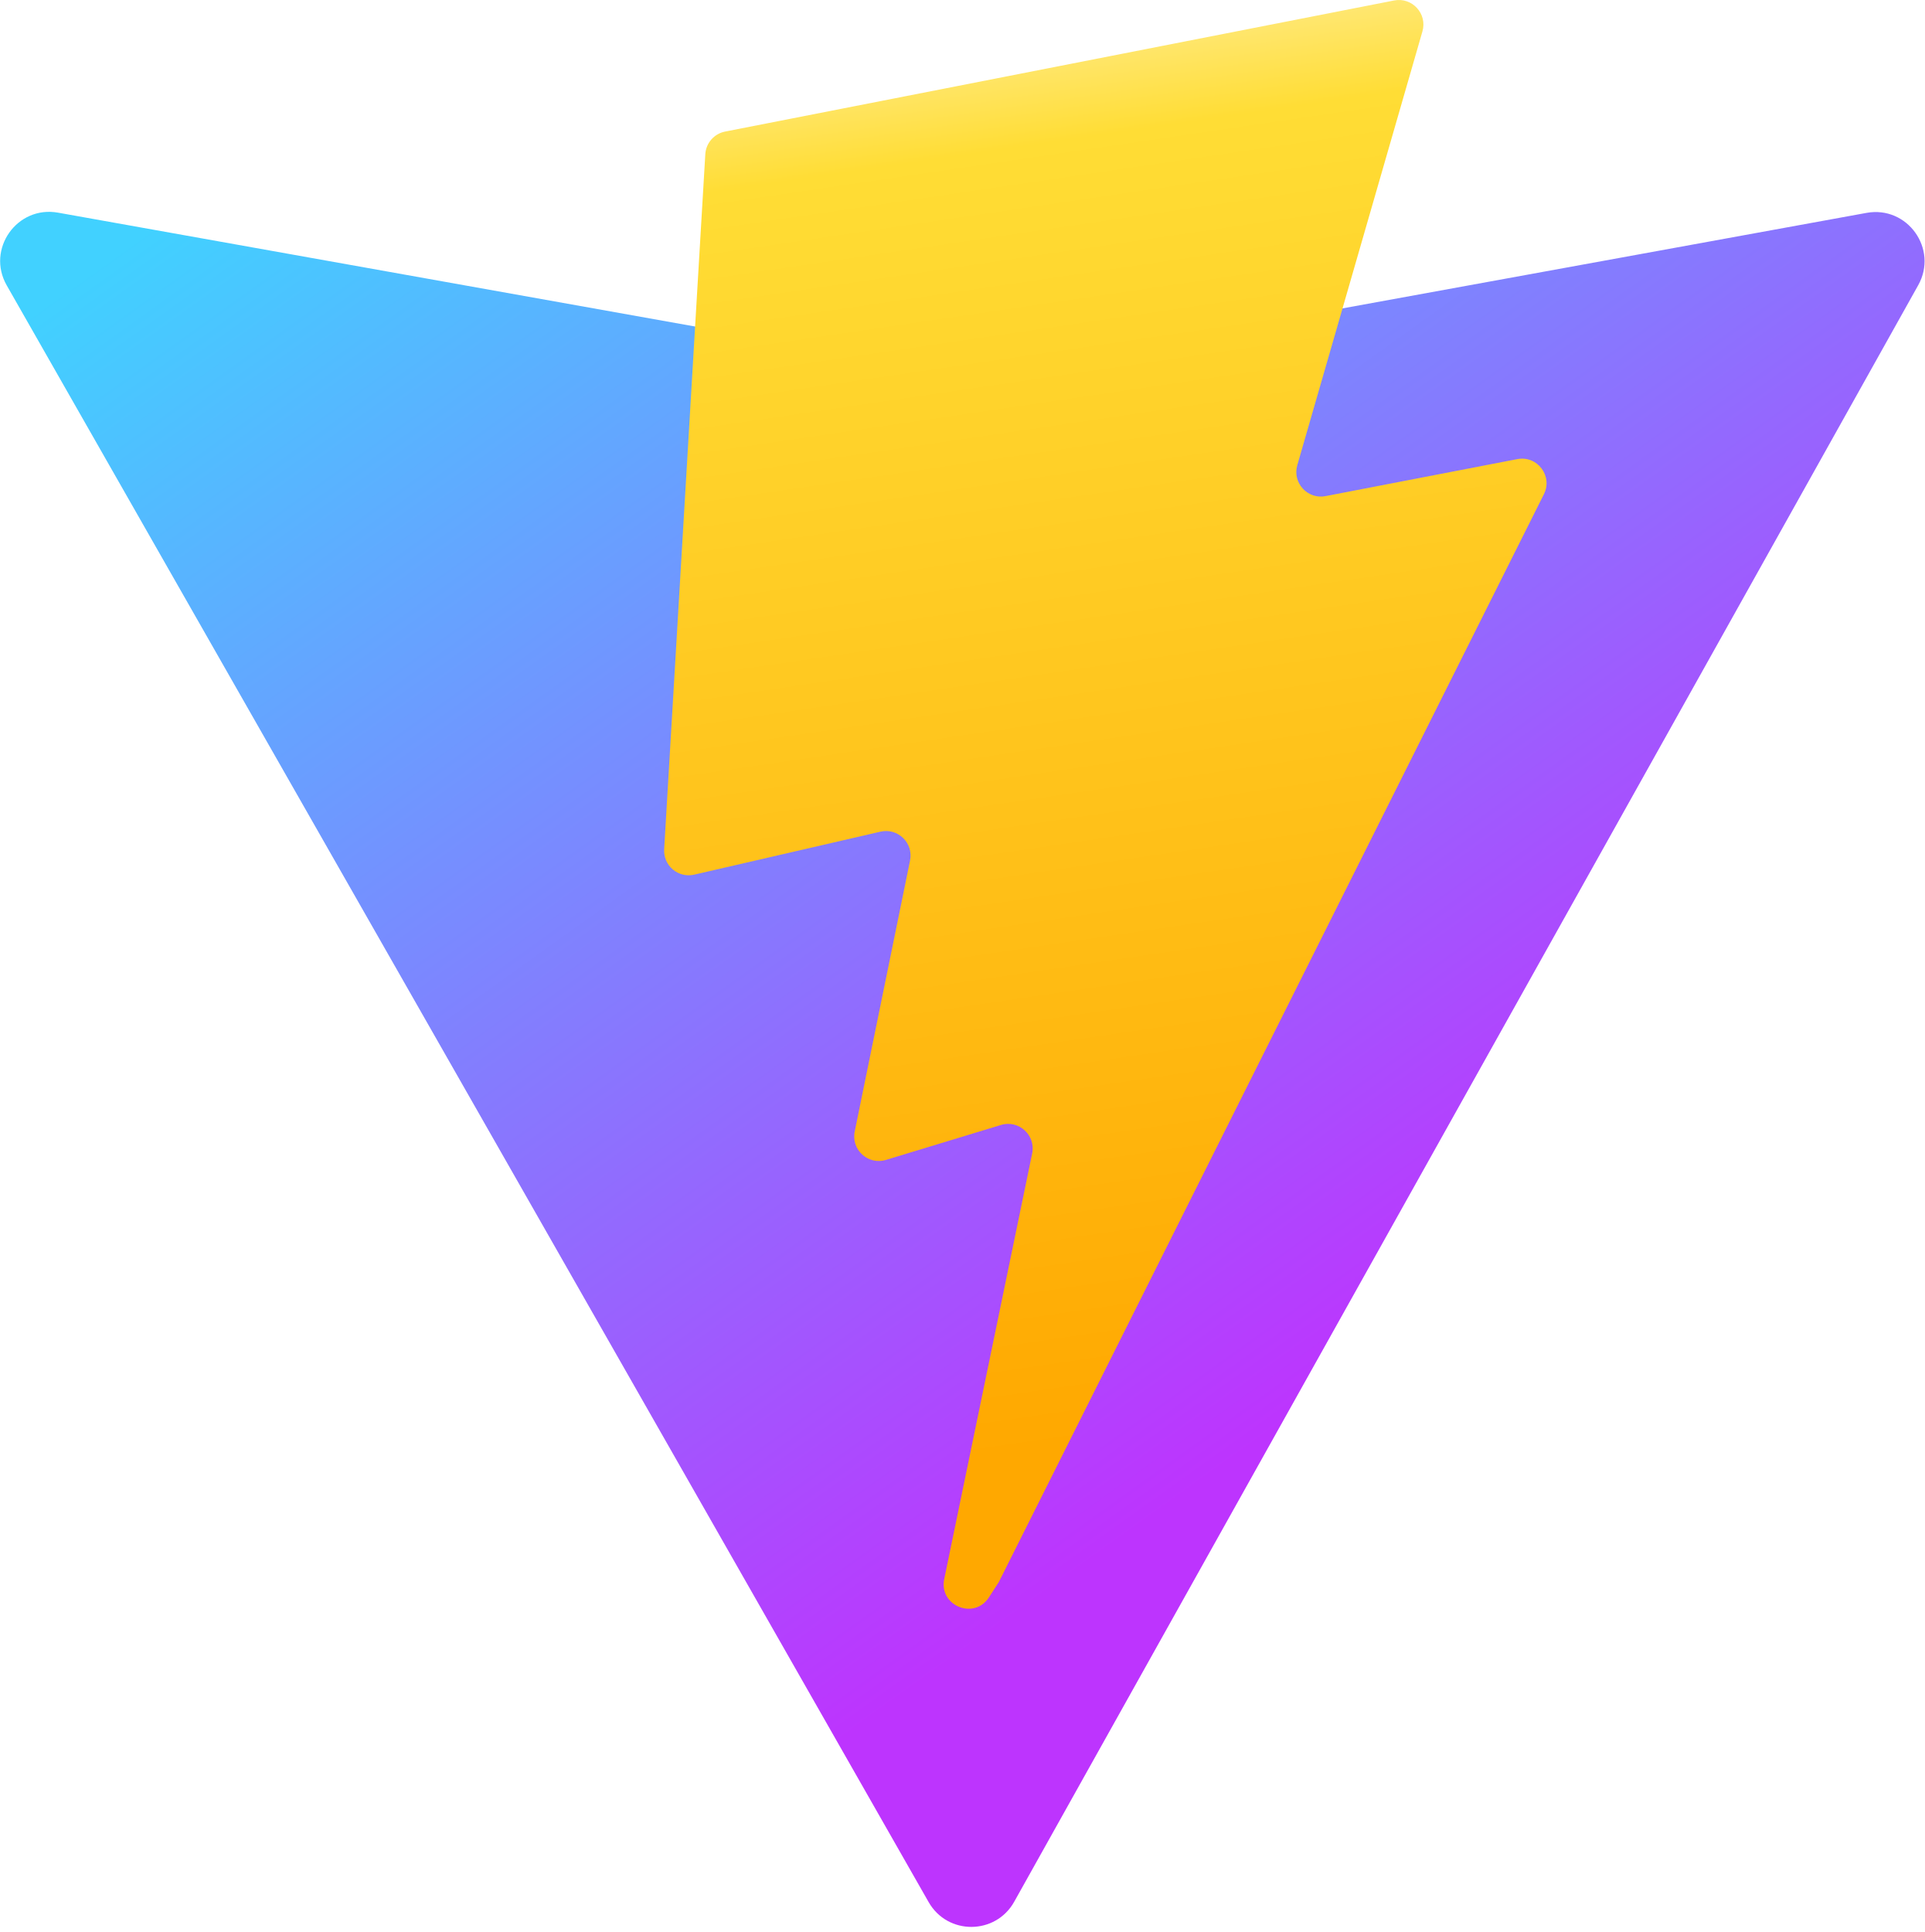
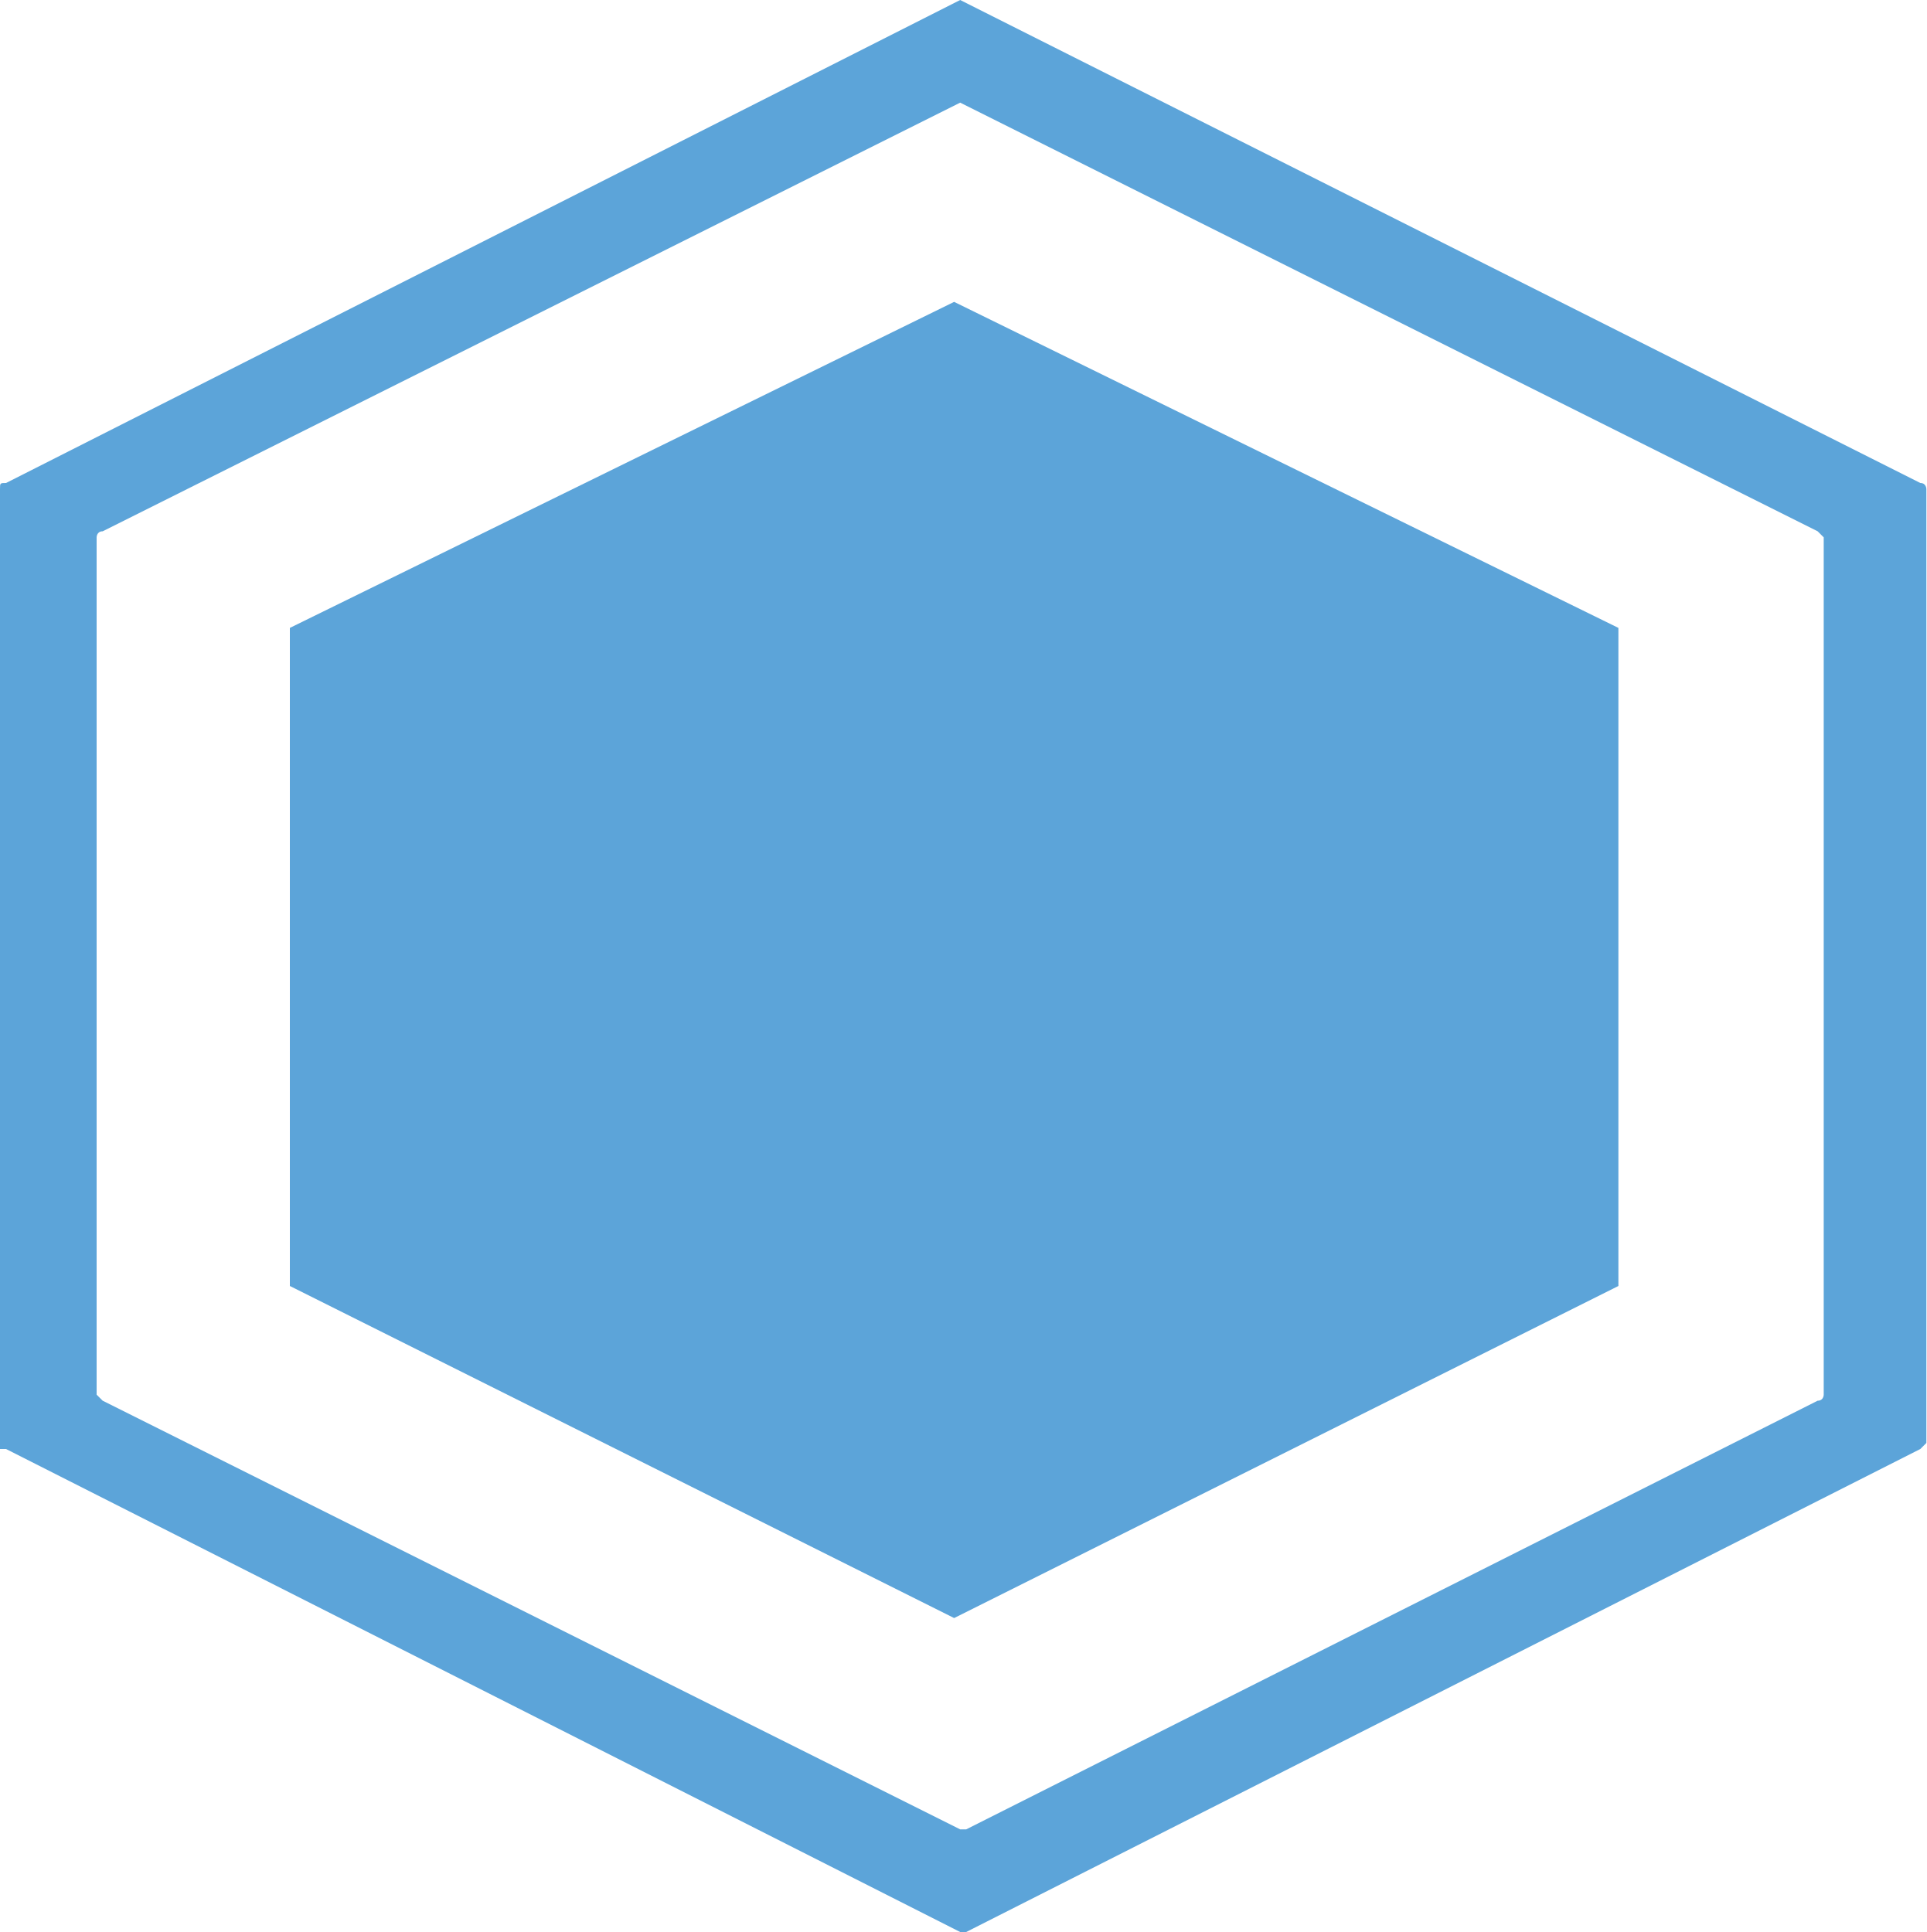
- <svg xmlns="http://www.w3.org/2000/svg" aria-hidden="true" role="img" class="iconify iconify--logos" width="31.88" height="32" preserveAspectRatio="xMidYMid meet" viewBox="0 0 256 257">
-   <defs>
-     <linearGradient id="IconifyId1813088fe1fbc01fb466" x1="-.828%" x2="57.636%" y1="7.652%" y2="78.411%">
-       <stop offset="0%" stop-color="#41D1FF" />
-       <stop offset="100%" stop-color="#BD34FE" />
-     </linearGradient>
-     <linearGradient id="IconifyId1813088fe1fbc01fb467" x1="43.376%" x2="50.316%" y1="2.242%" y2="89.03%">
-       <stop offset="0%" stop-color="#FFEA83" />
-       <stop offset="8.333%" stop-color="#FFDD35" />
-       <stop offset="100%" stop-color="#FFA800" />
-     </linearGradient>
-   </defs>
-   <path fill="url(#IconifyId1813088fe1fbc01fb466)" d="M255.153 37.938L134.897 252.976c-2.483 4.44-8.862 4.466-11.382.048L.875 37.958c-2.746-4.814 1.371-10.646 6.827-9.67l120.385 21.517a6.537 6.537 0 0 0 2.322-.004l117.867-21.483c5.438-.991 9.574 4.796 6.877 9.62Z" />
-   <path fill="url(#IconifyId1813088fe1fbc01fb467)" d="M185.432.063L96.44 17.501a3.268 3.268 0 0 0-2.634 3.014l-5.474 92.456a3.268 3.268 0 0 0 3.997 3.378l24.777-5.718c2.318-.535 4.413 1.507 3.936 3.838l-7.361 36.047c-.495 2.426 1.782 4.5 4.151 3.78l15.304-4.649c2.372-.72 4.652 1.36 4.15 3.788l-11.698 56.621c-.732 3.542 3.979 5.473 5.943 2.437l1.313-2.028l72.516-144.72c1.215-2.423-.88-5.186-3.54-4.672l-25.505 4.922c-2.396.462-4.435-1.77-3.759-4.114l16.646-57.705c.677-2.35-1.37-4.583-3.769-4.113Z" />
+ <svg xmlns="http://www.w3.org/2000/svg" version="1.1" id="Layer_1" x="0px" y="0px" viewBox="0 0 31.9 32" style="enable-background:new 0 0 31.9 32;" xml:space="preserve">
+   <style type="text/css">
+ 	.st0{fill:#5CA4D9;}
+ </style>
+   <g>
+     <path class="st0" d="M15.9,1.7l14.2,7.1c0,0,0.1,0.1,0.1,0.1v14.2c0,0,0,0.1-0.1,0.1L16,30.3c0,0-0.1,0-0.1,0L1.7,23.2   c0,0-0.1-0.1-0.1-0.1V8.9c0,0,0-0.1,0.1-0.1L15.9,1.7 M15.9,0L0.1,8C0,8,0,8,0,8.1v15.9C0,24,0,24,0.1,24L15.9,32c0,0,0.1,0,0.1,0   L31.8,24c0,0,0.1-0.1,0.1-0.1V8.1c0,0,0-0.1-0.1-0.1L15.9,0L15.9,0z" />
+   </g>
+   <polygon class="st0" points="26.8,21.3 15.8,26.8 4.8,21.3 4.8,10.4 15.8,5 26.8,10.4 " />
</svg>
